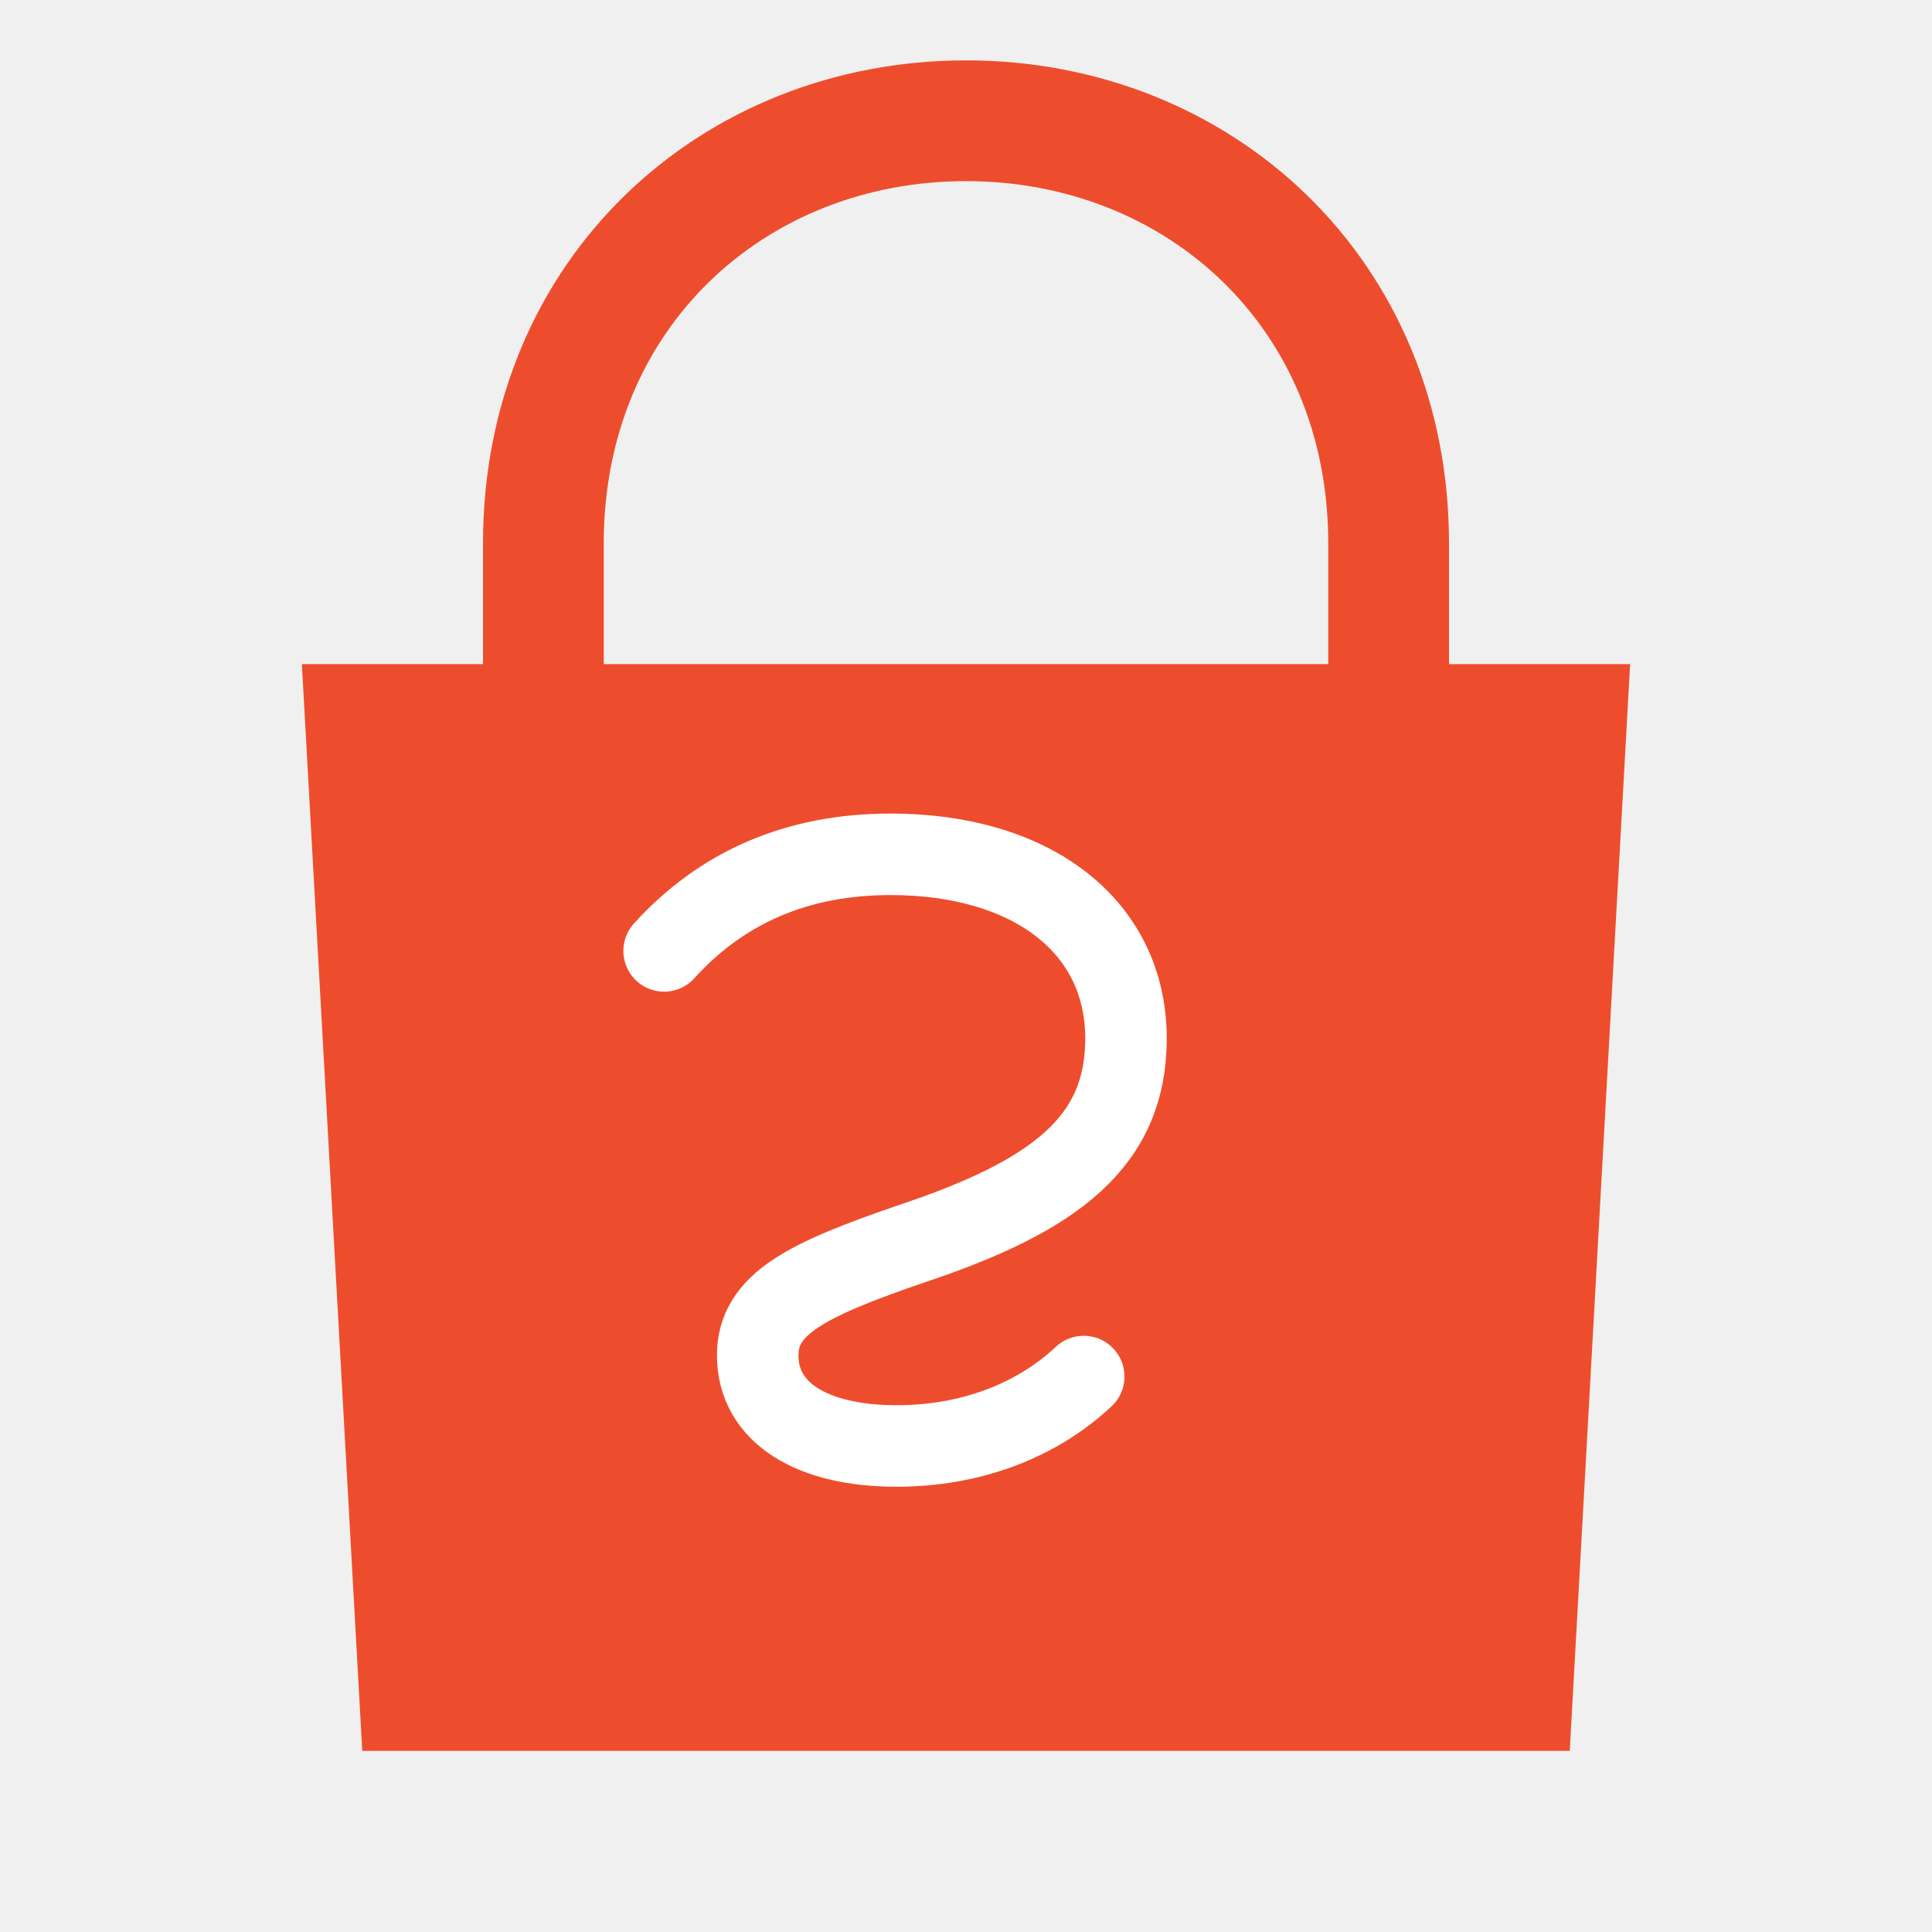
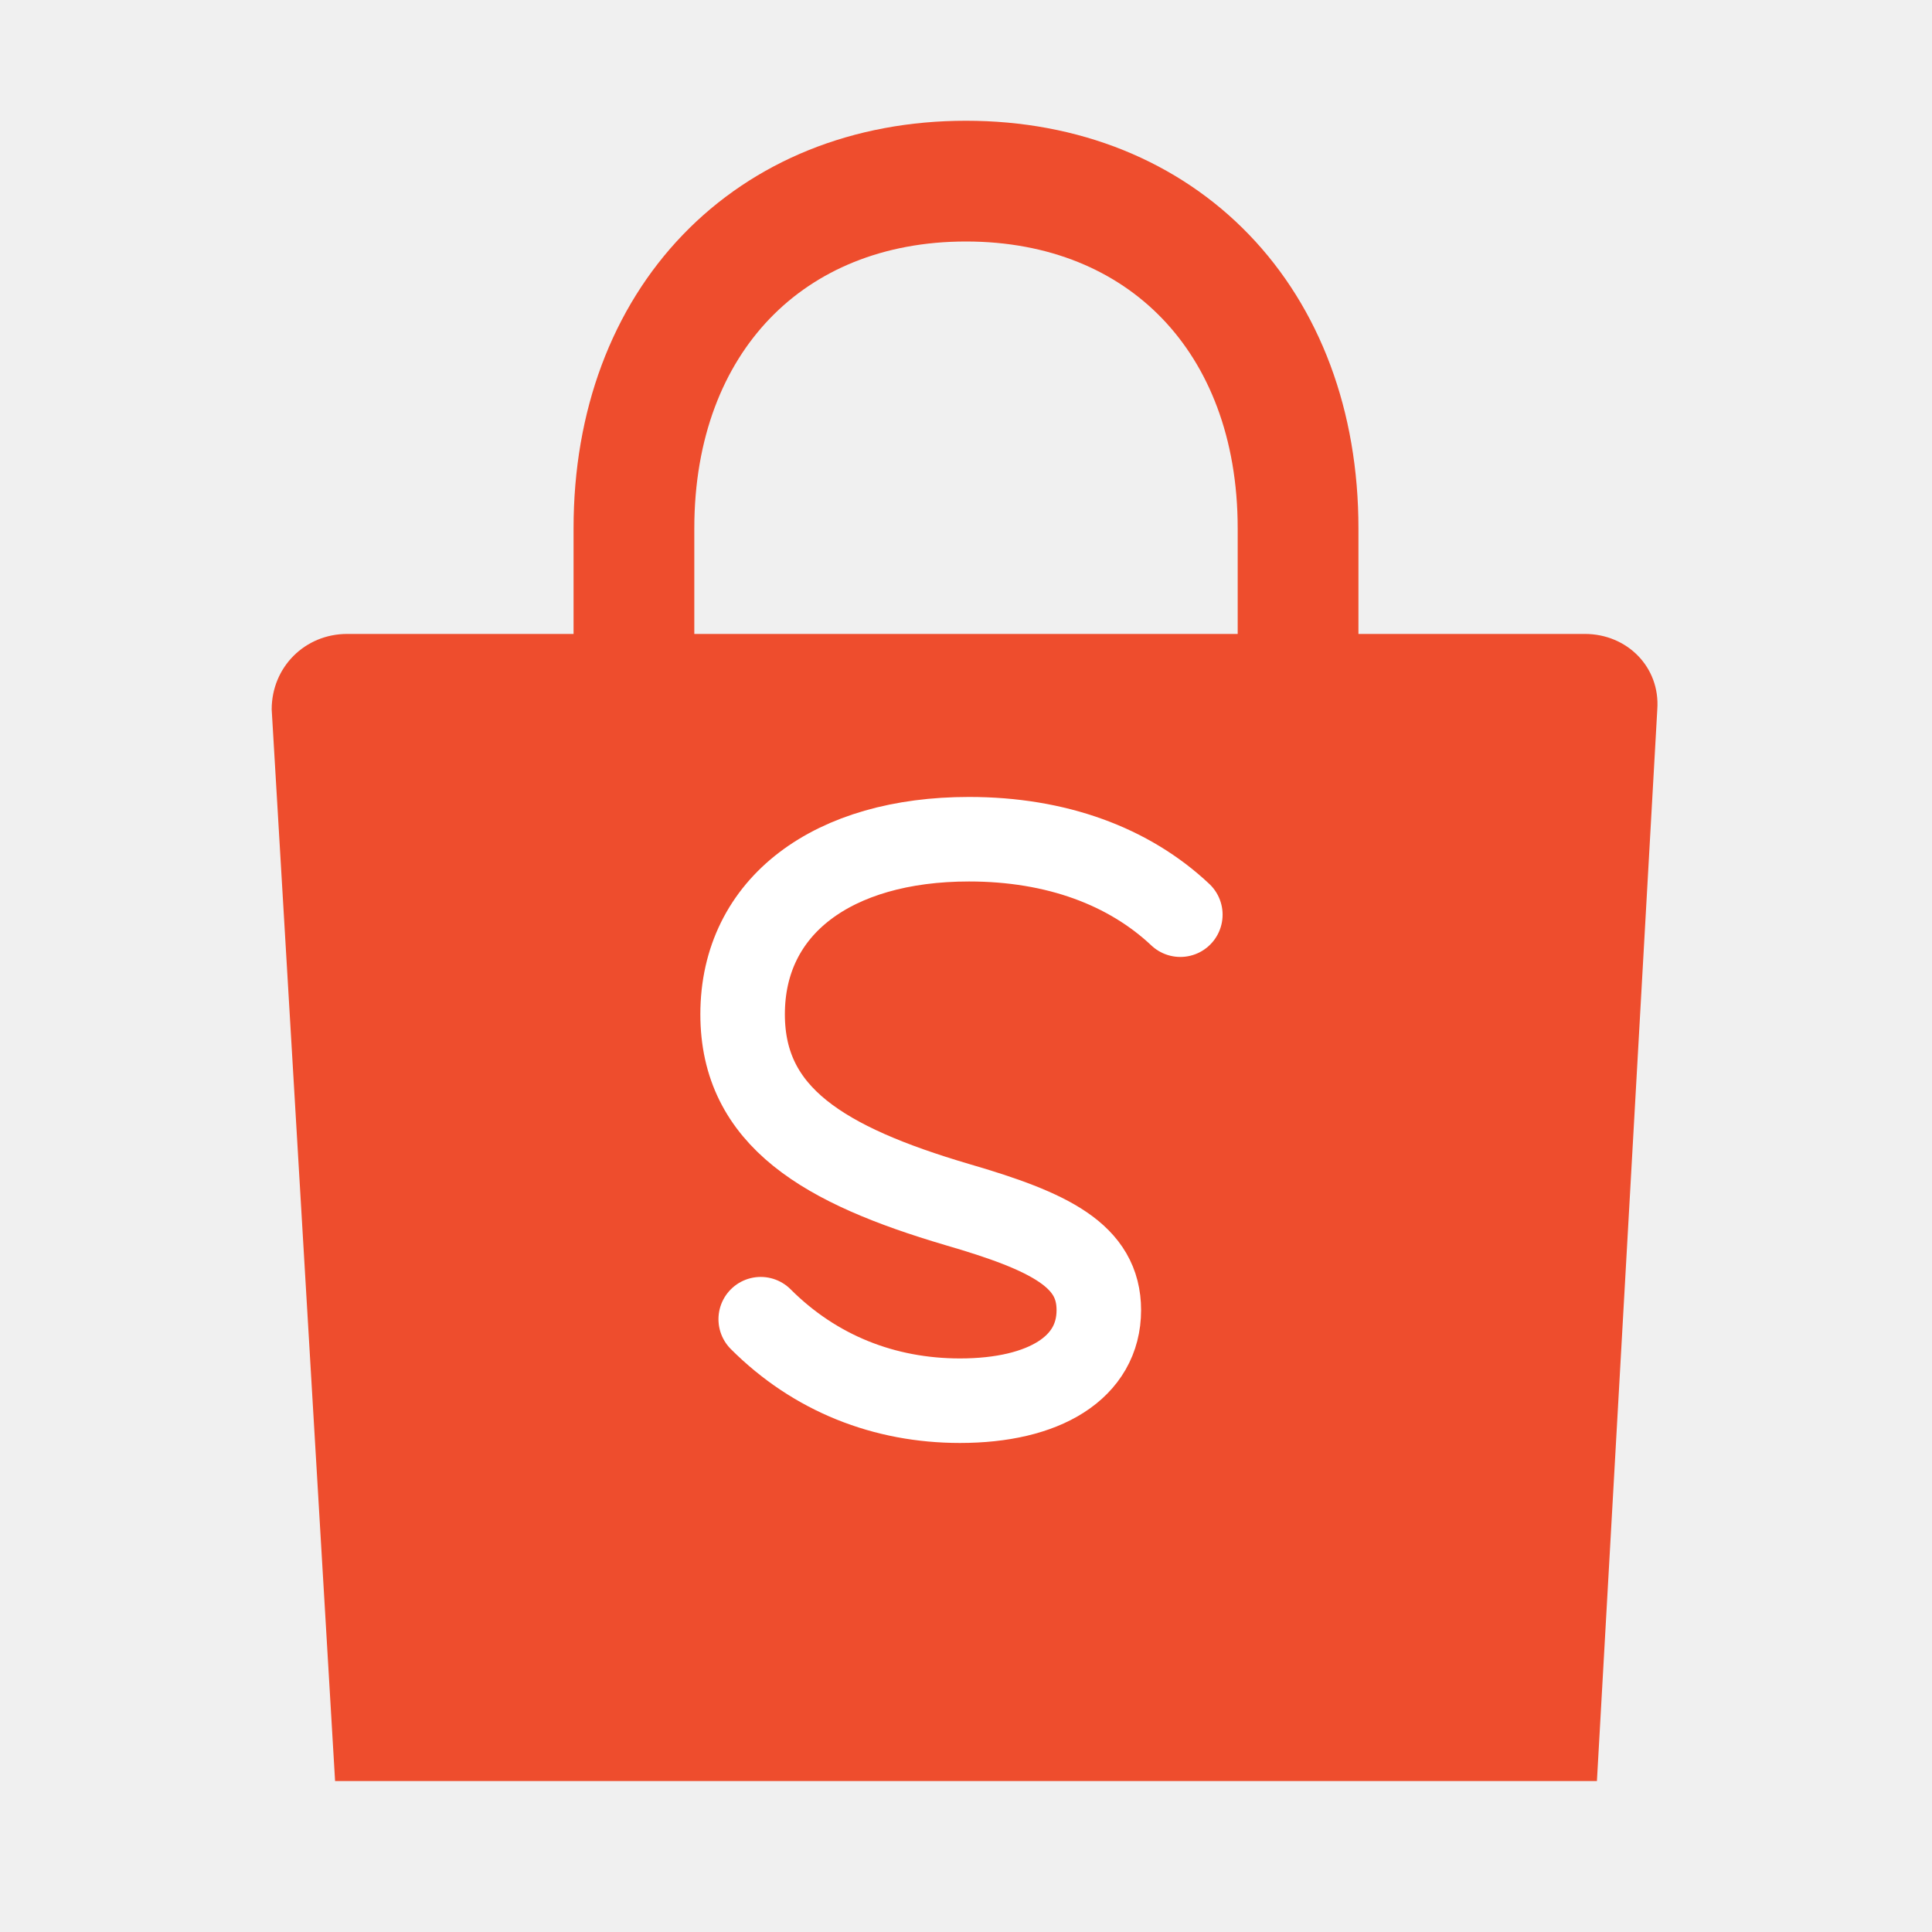
- <svg xmlns="http://www.w3.org/2000/svg" viewBox="0 0 64 64" role="img" aria-label="Shopee">
-   <path d="M18 24V18c0-8.3 6.3-14 14-14s14 5.7 14 14v6" fill="none" stroke="#EE4D2D" stroke-width="4" stroke-linecap="round" />
-   <path d="M10 22h44l-2 36H12z" fill="#EE4D2D" />
-   <path d="M22 31.5c1.9-2.1 4.4-3.2 7.5-3.2 4.7 0 7.8 2.4 7.8 6.1 0 3.4-2.3 5.2-7.1 6.8-3.5 1.2-5.1 2-5.1 3.7 0 1.9 1.8 3 4.6 3 2.4 0 4.6-.8 6.2-2.3" fill="none" stroke="#fff" stroke-width="2.7" stroke-linecap="round" />
+ <svg xmlns="http://www.w3.org/2000/svg" viewBox="0 0 64 64">
+   <path d="M21 25v-7.5C21 10.6 25.5 6 32 6s11 4.6 11 11.5V25" fill="none" stroke="#EE4D2D" stroke-width="4" stroke-linecap="round" />
+   <path d="M9 23.5c0-1.4 1.1-2.5 2.5-2.5h41c1.4 0 2.5 1.1 2.4 2.5l-2 35.5H11.1L9 23.5Z" fill="#EE4D2D" />
+   <path d="M39.1 30.3c-1.7-1.6-4.1-2.5-7-2.5-4.5 0-7.5 2.2-7.5 5.8 0 3.4 2.7 5 7.1 6.3 3.1.9 4.7 1.7 4.7 3.5 0 1.9-1.8 3-4.6 3-2.5 0-4.8-.9-6.6-2.7" fill="none" stroke="#fff" stroke-width="2.8" stroke-linecap="round" />
</svg>
